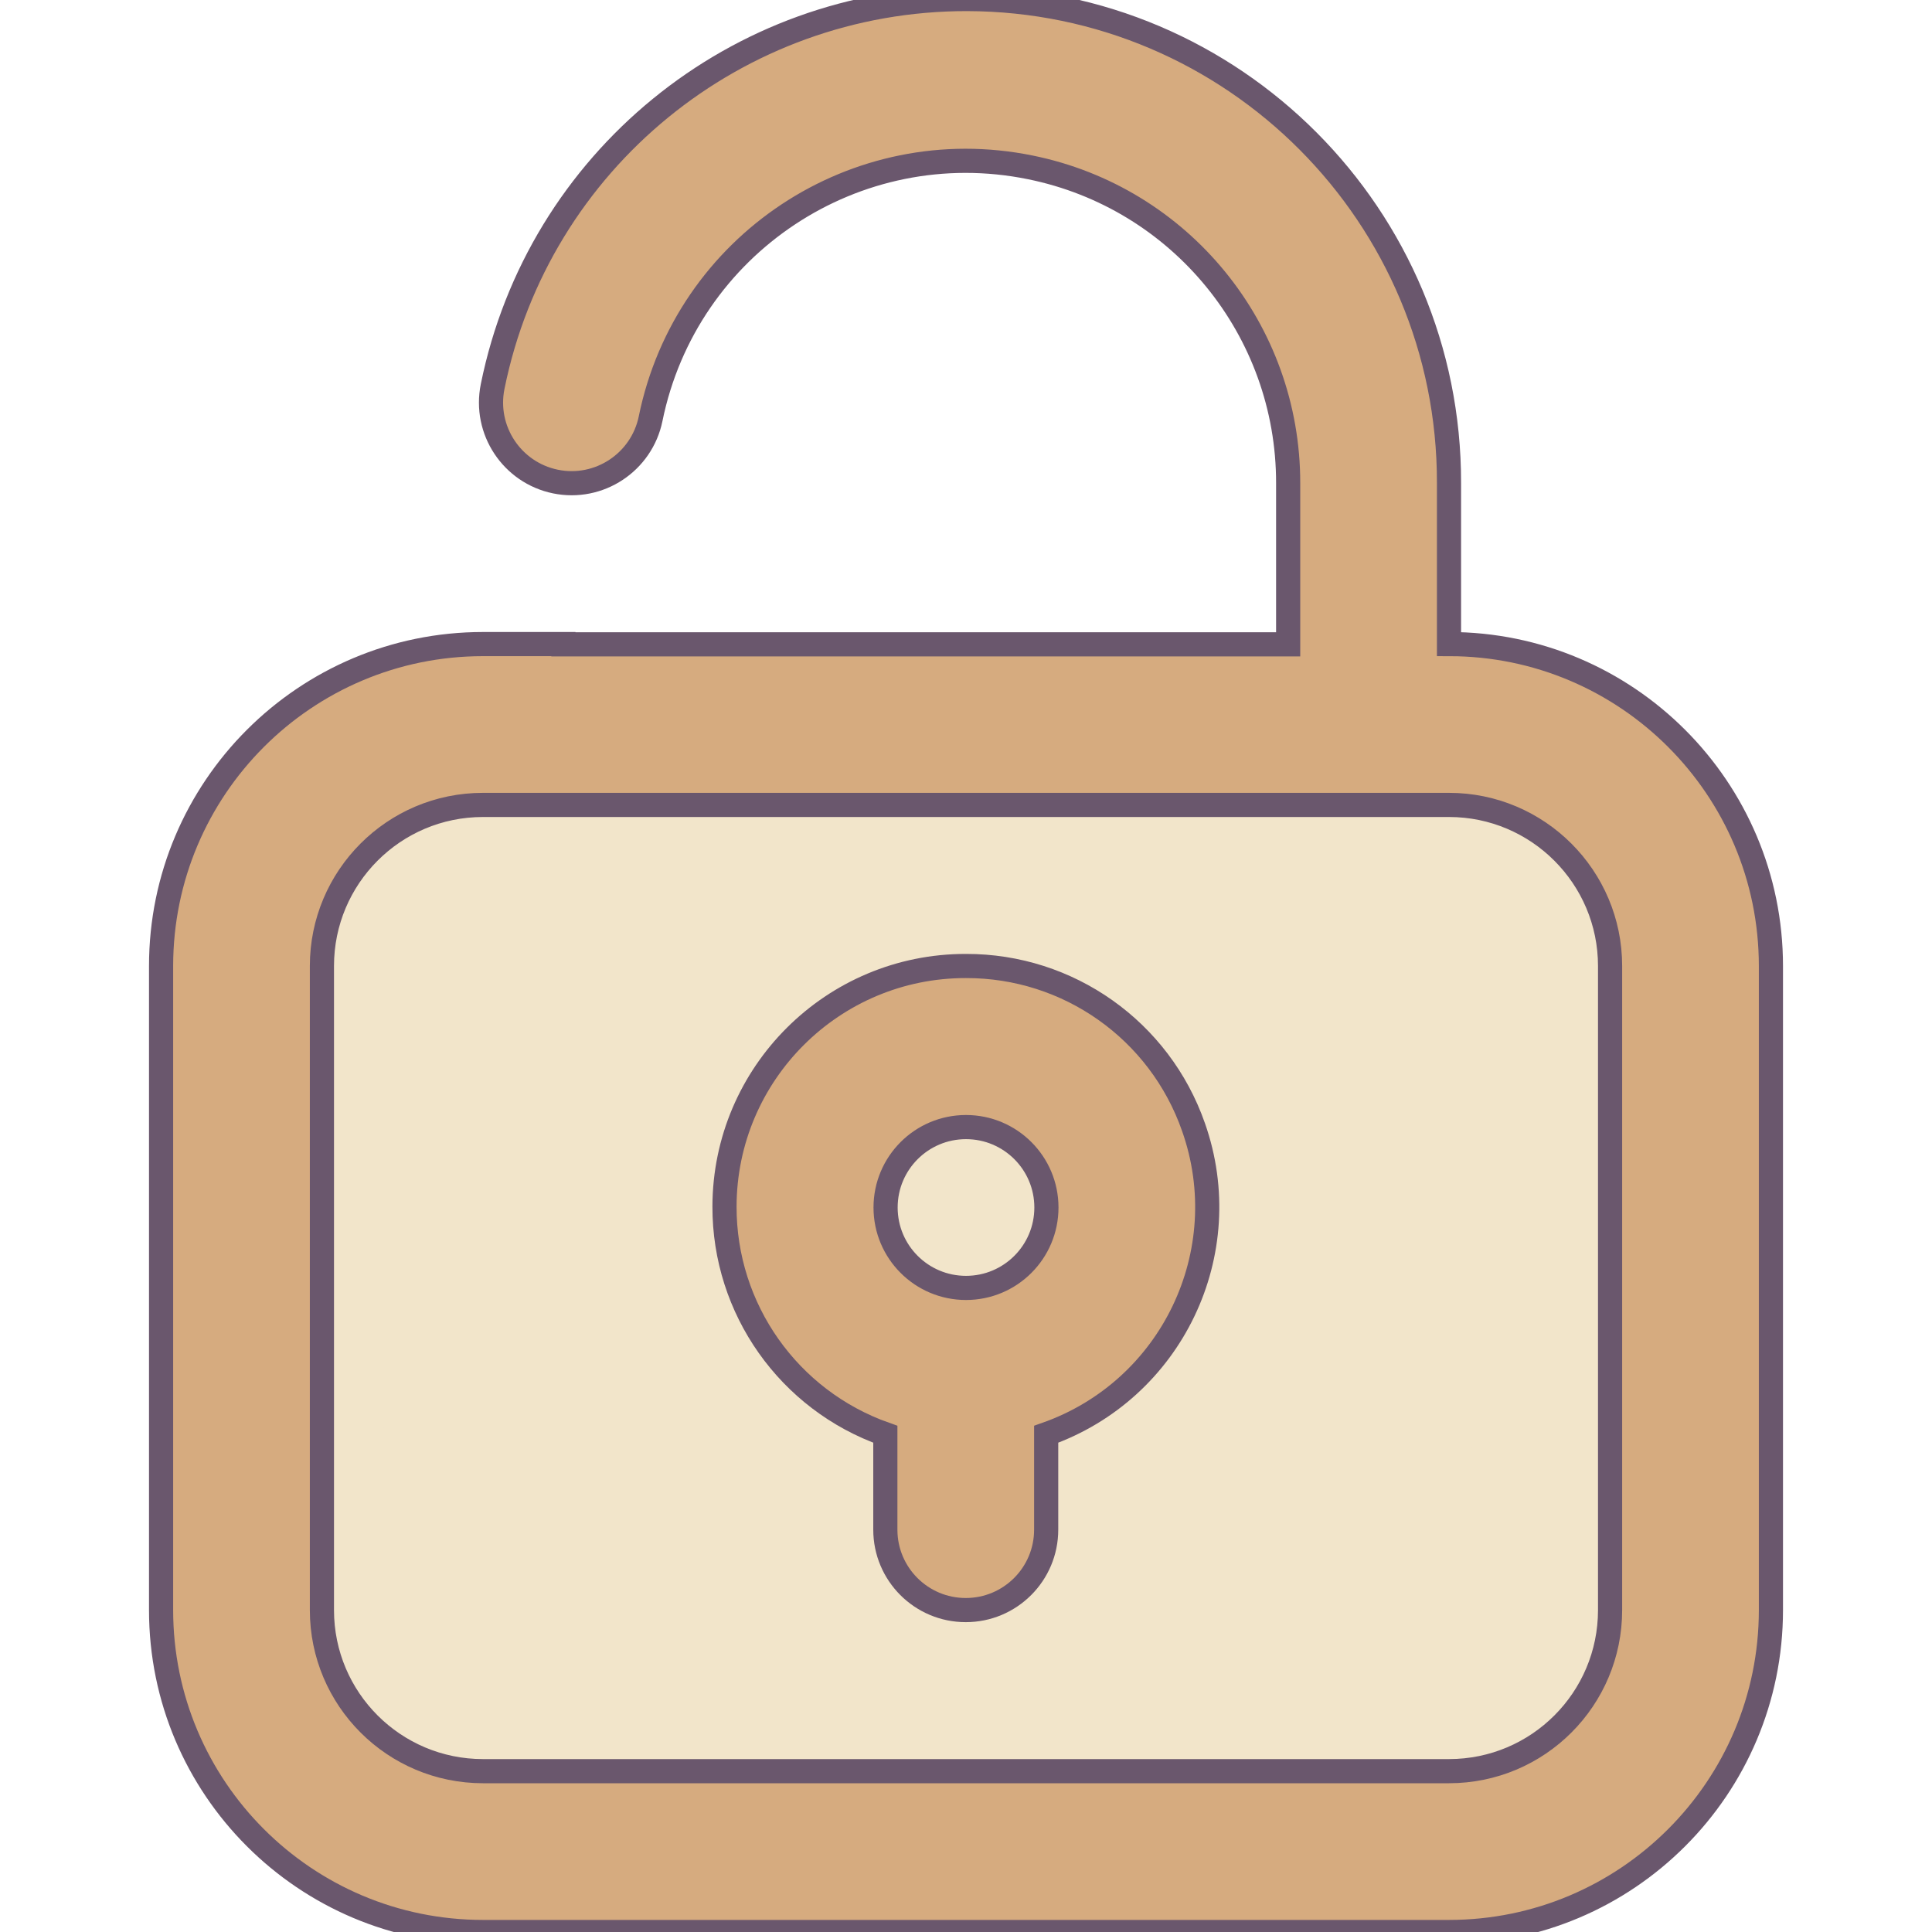
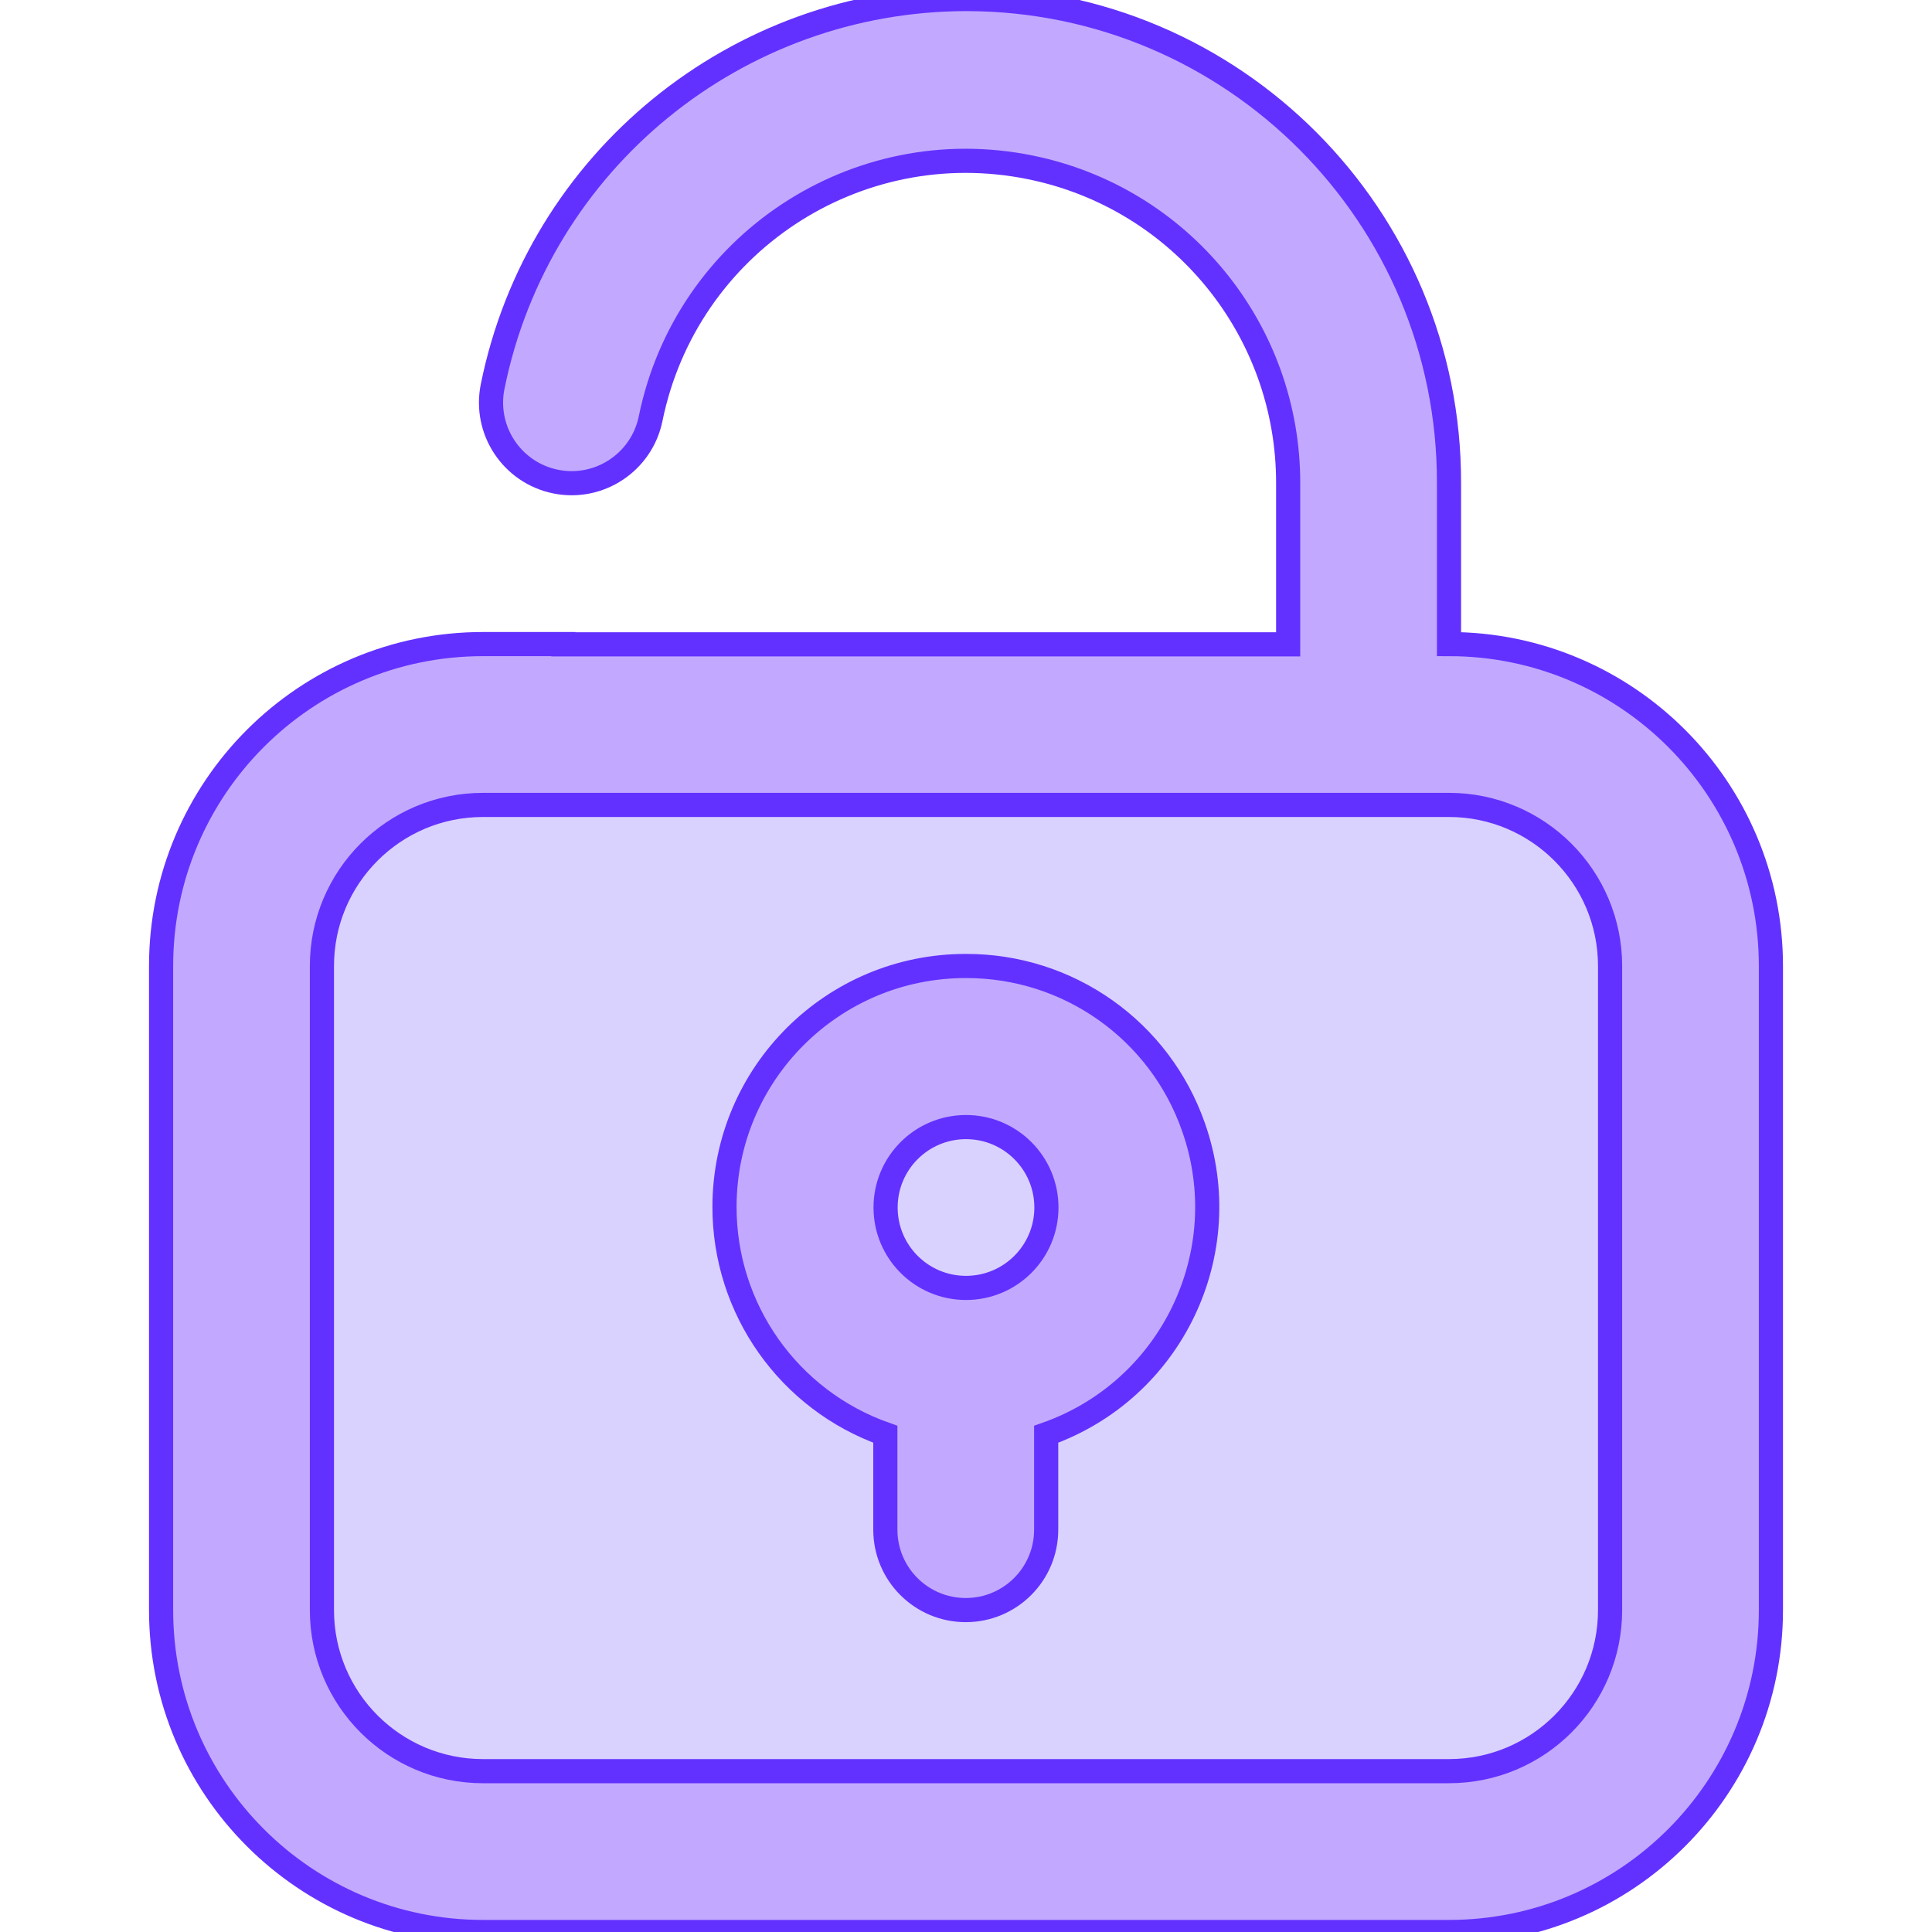
- <svg xmlns="http://www.w3.org/2000/svg" version="1.1" id="Calque_1" x="0px" y="0px" viewBox="0 0 800 800" style="enable-background:new 0 0 800 800;" xml:space="preserve">
-   <style type="text/css">
- 	.st0{fill:#F2E5CA;}
- 	.st1{fill:#D6AB7F;stroke:#6A576D;stroke-width:10;stroke-miterlimit:10;}
- </style>
+ <svg xmlns="http://www.w3.org/2000/svg" id="Calque_1" data-name="Calque 1" version="1.1" viewBox="0 0 800 800">
+   <defs>
+     <style>
+       .cls-1 {
+         fill: #d9d2ff;
+         stroke-width: 0px;
+       }
+ 
+       .cls-2 {
+         fill: #c2a9ff;
+         stroke: #6331ff;
+         stroke-miterlimit: 10;
+         stroke-width: 10px;
+       }
+     </style>
+   </defs>
  <g id="Icons">
-     <path class="st0" d="M200,300h400c55.2,0,100,44.8,100,100v266.7c0,55.2-44.8,100-100,100H200c-55.2,0-100-44.8-100-100V400   C100,344.8,144.8,300,200,300z" />
-     <path class="st0" d="M200,300h400c55.2,0,100,44.8,100,100v100c0,55.2-44.8,100-100,100H200c-55.2,0-100-44.8-100-100V400   C100,344.8,144.8,300,200,300z" />
-     <circle class="st0" cx="400" cy="500" r="66.7" />
+     <path class="cls-1" d="M200,300h400c55.2,0,100,44.8,100,100v266.7c0,55.2-44.8,100-100,100H200c-55.2,0-100-44.8-100-100v-266.7c0-55.2,44.8-100,100-100Z" />
+     <path class="cls-1" d="M200,300h400c55.2,0,100,44.8,100,100v100c0,55.2-44.8,100-100,100H200c-55.2,0-100-44.8-100-100v-100c0-55.2,44.8-100,100-100Z" />
+     <circle class="cls-1" cx="400" cy="500" r="66.7" />
  </g>
-   <g id="Layer_4">
-     <path class="st1" d="M233.3,266.7H200c-73.6,0-133.3,59.7-133.3,133.3v266.7C66.7,740.3,126.4,800,200,800h400   c73.6,0,133.3-59.7,133.3-133.3V400c0-73.6-59.7-133.3-133.3-133.3V200C600.2,89.5,510.8-0.2,400.4-0.4   C305.1-0.5,222.9,66.6,204,160c-3.7,18.1,8,35.7,26,39.4c18.1,3.7,35.7-8,39.4-26c14.7-72.2,85-118.8,157.2-104.1   c62.2,12.6,106.9,67.3,106.8,130.8v66.7H233.3z M666.7,400v266.7c0,36.8-29.8,66.7-66.7,66.7H200c-36.8,0-66.7-29.8-66.7-66.7V400   c0-36.8,29.8-66.7,66.7-66.7h400C636.8,333.3,666.7,363.2,666.7,400z" />
-     <path class="st1" d="M400,400c-55.1-0.1-99.9,44.5-100,99.6c-0.1,42.4,26.6,80.2,66.6,94.3v39.5c0,18.4,14.9,33.3,33.3,33.3   c18.4,0,33.3-14.9,33.3-33.3v-39.5c52-18.3,79.3-75.3,61-127.2C480.2,426.6,442.4,399.9,400,400z M400,533.3   c-18.4,0-33.3-14.9-33.3-33.3c0-18.4,14.9-33.3,33.3-33.3c18.4,0,33.3,14.9,33.3,33.3C433.3,518.4,418.4,533.3,400,533.3z" />
+   <g id="Layer_4" data-name="Layer 4">
+     <path class="cls-2" d="M233.3,266.7h-33.3c-73.6,0-133.3,59.7-133.3,133.3v266.7c0,73.6,59.7,133.3,133.3,133.3h400c73.6,0,133.3-59.7,133.3-133.3v-266.7c0-73.6-59.7-133.3-133.3-133.3v-66.7C600.2,89.5,510.8-.2,400.4-.4c-95.3,0-177.5,67-196.4,160.4-3.7,18.1,8,35.7,26,39.4,18.1,3.7,35.7-8,39.4-26,14.7-72.2,85-118.8,157.2-104.1,62.2,12.6,106.9,67.3,106.8,130.8v66.7H233.3ZM666.7,400v266.7c0,36.8-29.8,66.7-66.7,66.7H200c-36.8,0-66.7-29.8-66.7-66.7v-266.7c0-36.8,29.8-66.7,66.7-66.7h400c36.8,0,66.7,29.9,66.7,66.7Z" />
+     <path class="cls-2" d="M400,400c-55.1-.1-99.9,44.5-100,99.6-.1,42.4,26.6,80.2,66.6,94.3v39.5c0,18.4,14.9,33.3,33.3,33.3s33.3-14.9,33.3-33.3v-39.5c52-18.3,79.3-75.3,61-127.2-14-40.1-51.8-66.8-94.2-66.7ZM400,533.3c-18.4,0-33.3-14.9-33.3-33.3s14.9-33.3,33.3-33.3,33.3,14.9,33.3,33.3-14.9,33.3-33.3,33.3Z" />
  </g>
</svg>
